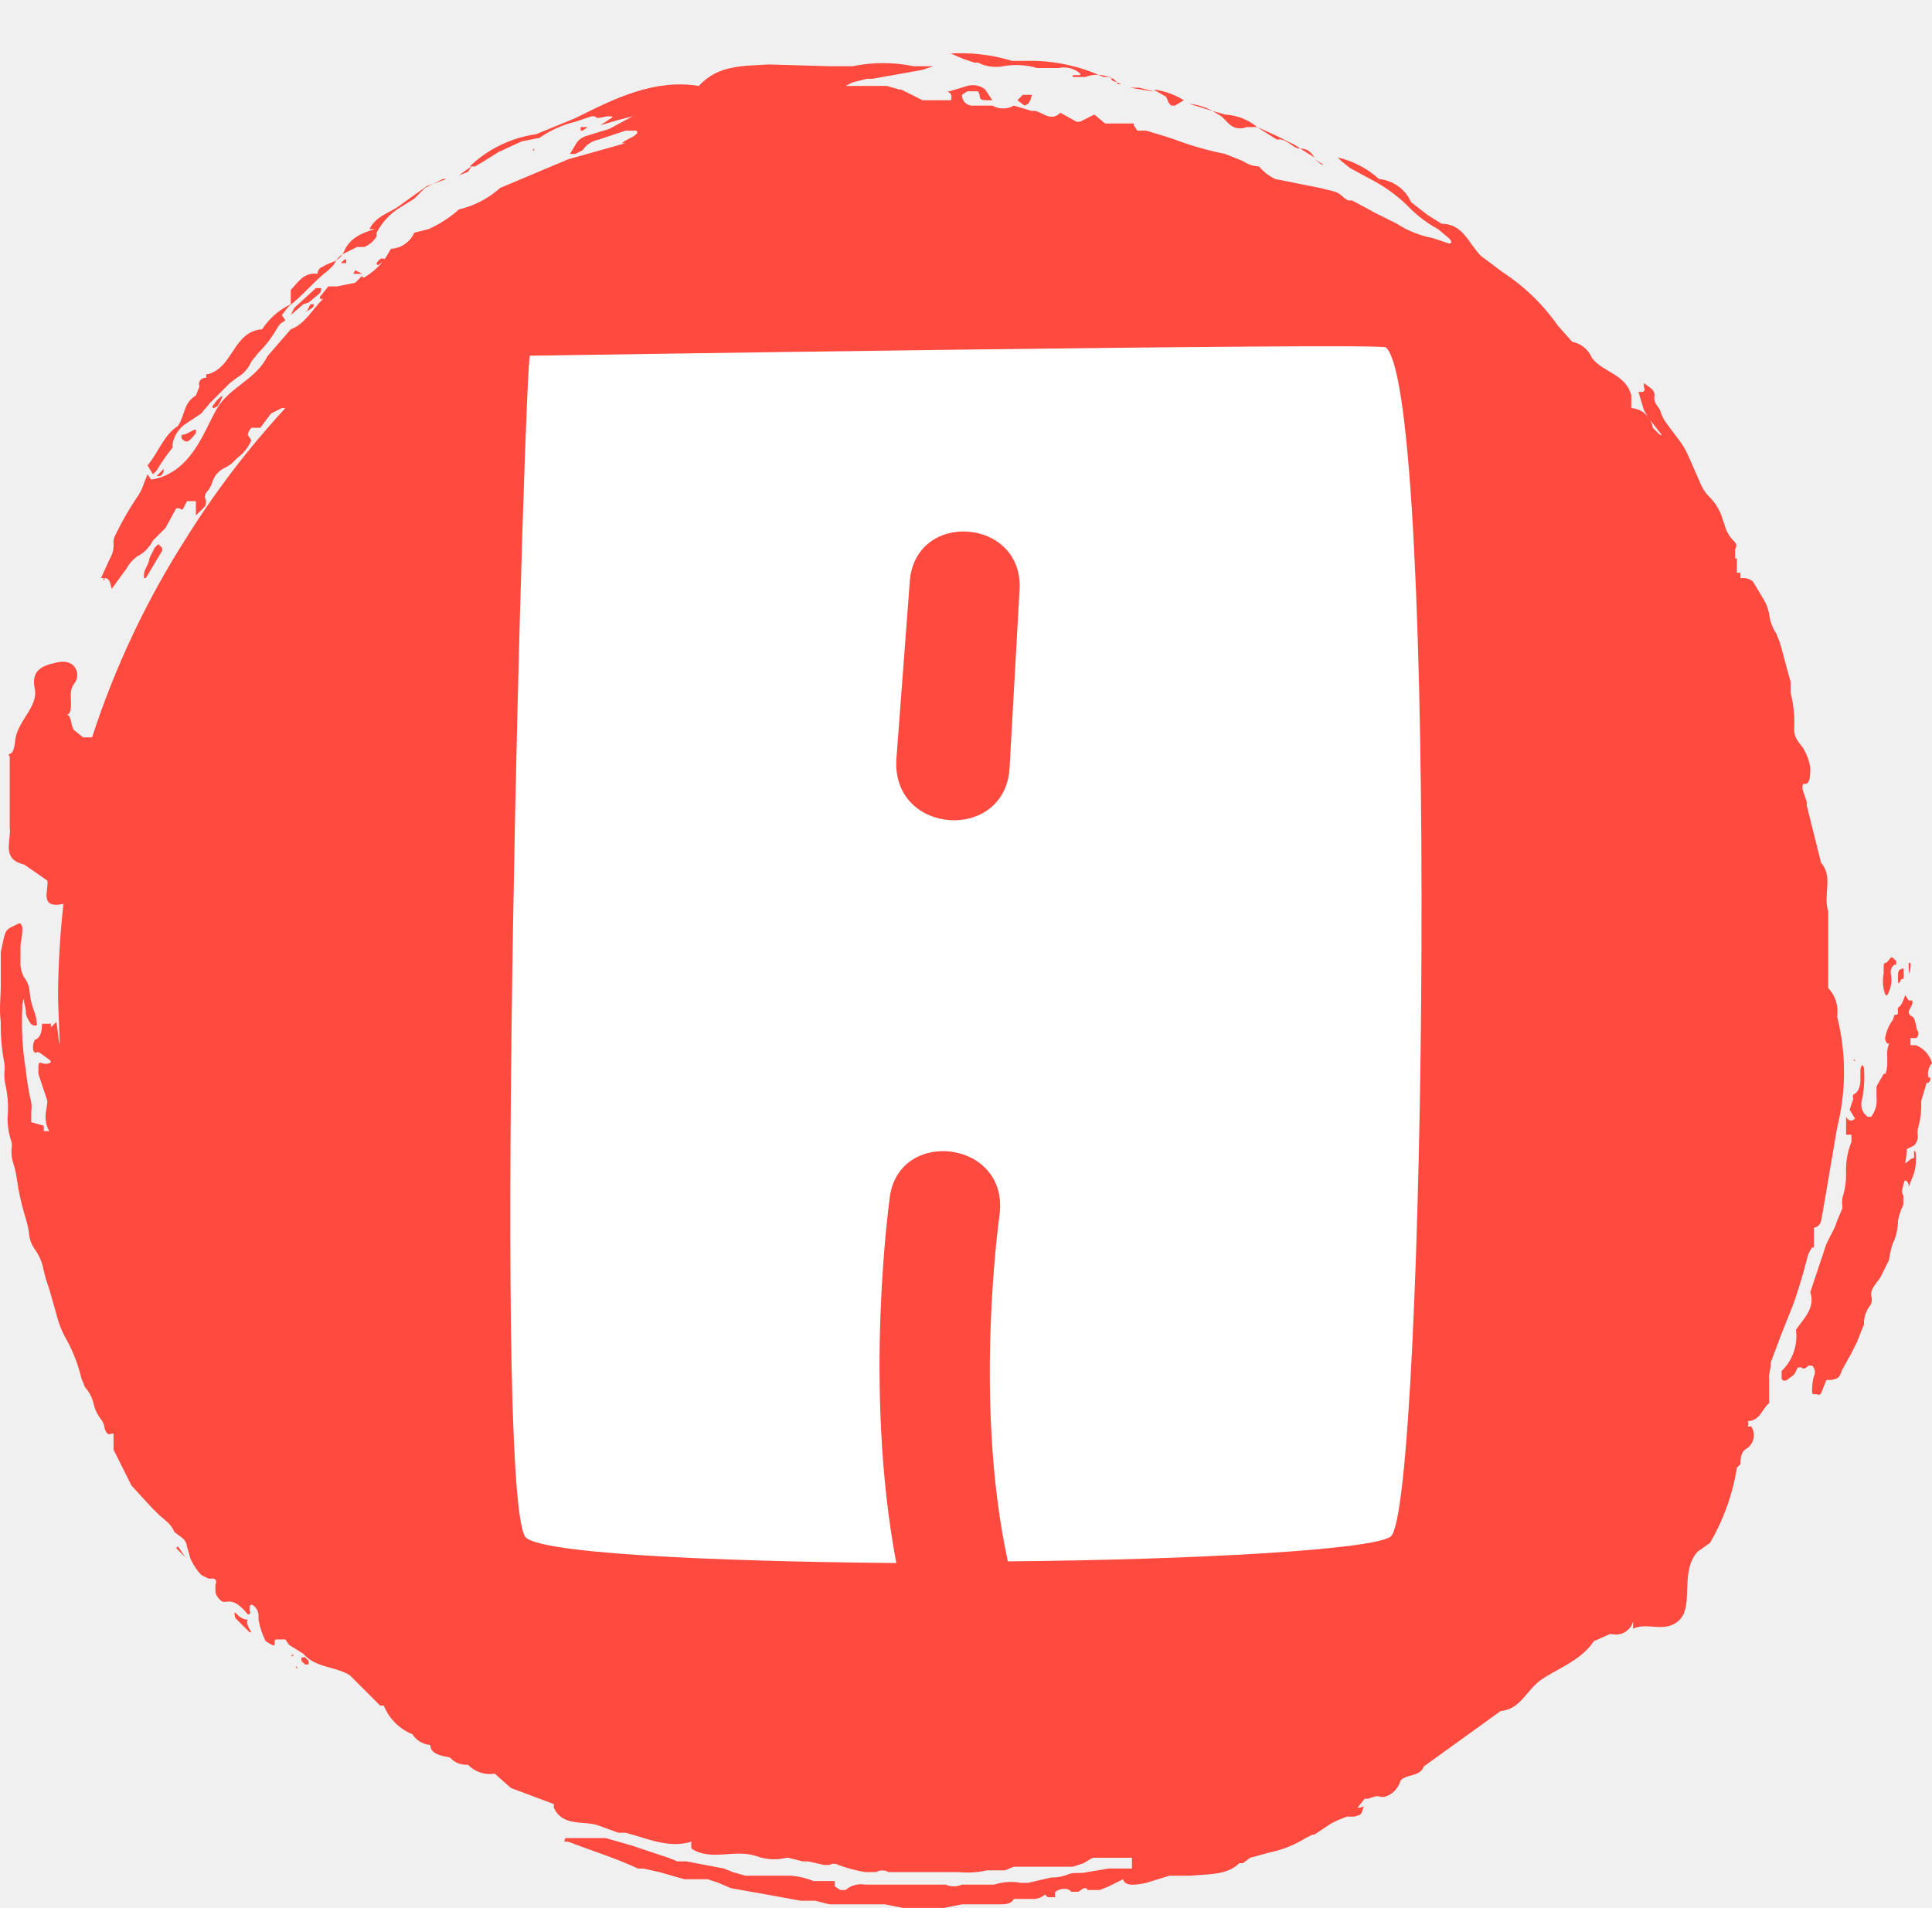
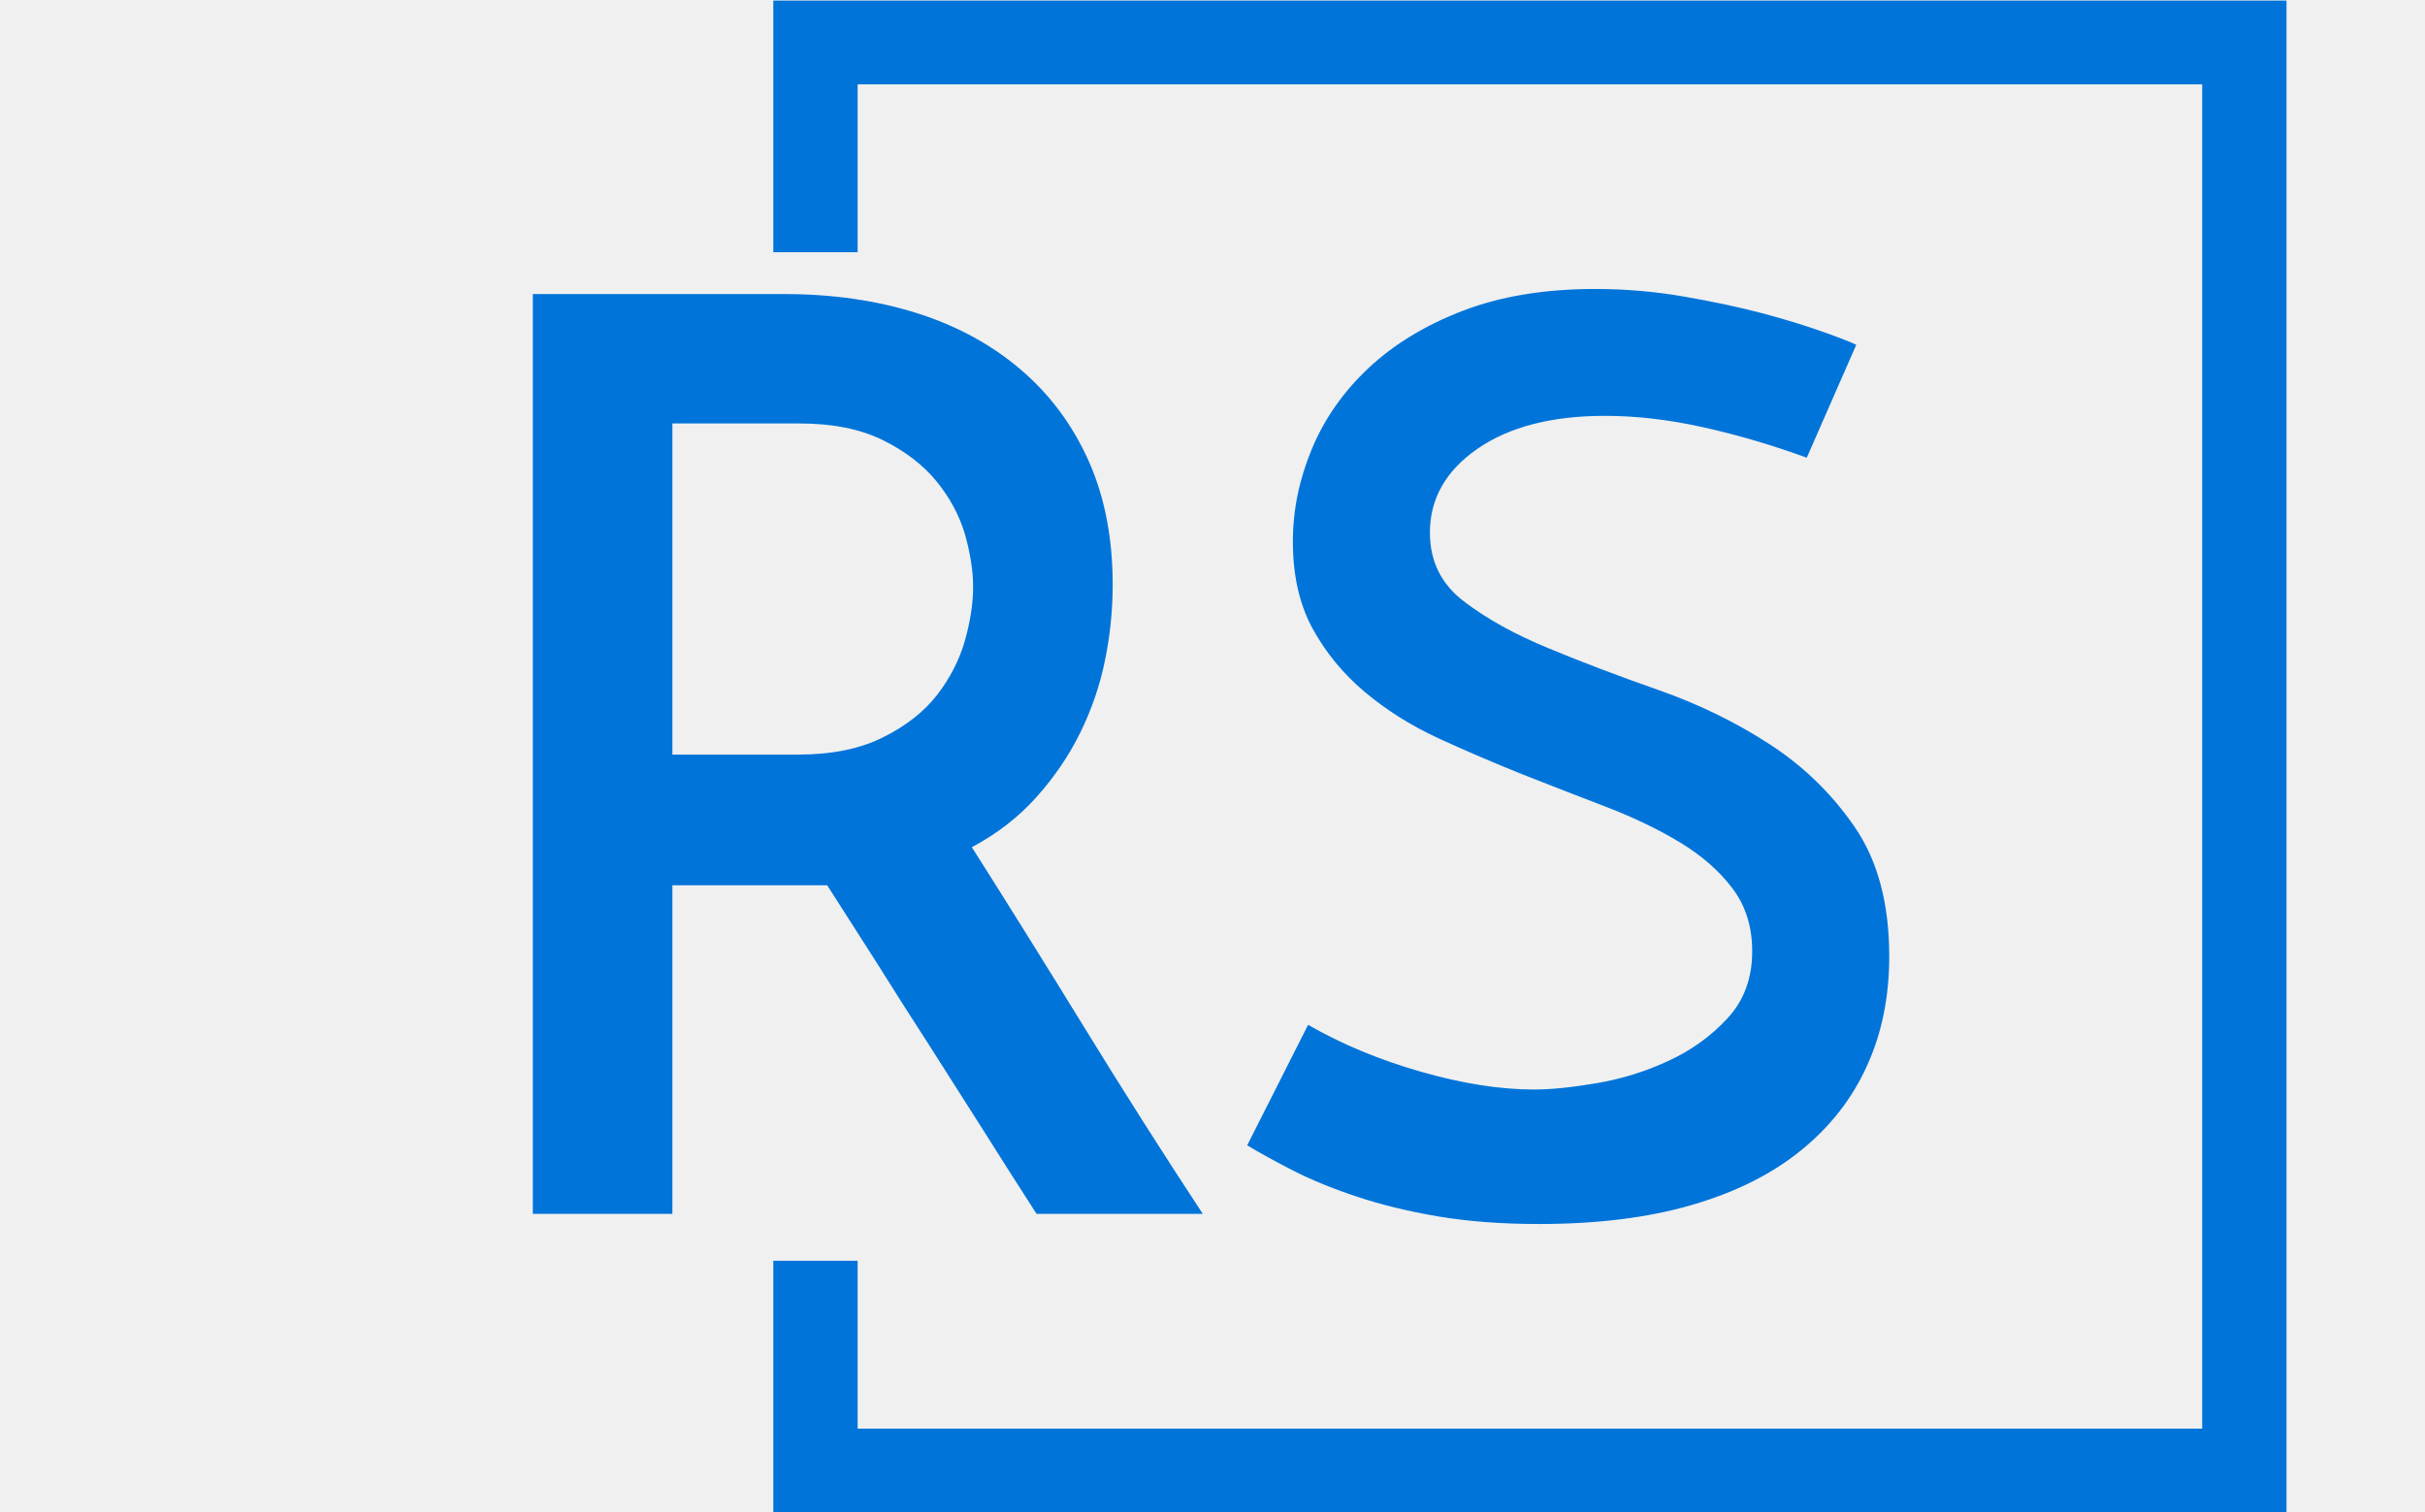
- <svg xmlns="http://www.w3.org/2000/svg" width="308.761" height="304.916" viewBox="0 0 106.008 104.687" class="css-1j8o68f" version="1.1" id="svg23">
-   <defs id="SvgjsDefs2684" />
-   <g id="SvgjsG2685" featurekey="rootContainer" transform="matrix(0.9820593,0,0,0.9820593,-0.05456052,0)" fill="#ff4a3f">
-     <g id="g17">
-       <path d="M19.8 15.3h.5l-.4-.2zm.5.1zm.8-.7c0 .1 0 .1.1.1l.4-.3c-.2-.1-.3-.1-.5.2zm.4-.2zm-4.1 2.3zm-.2.6l.3-.2c.1-.1.1-.2.1-.2h-.2l-.2.4c-.1-.1-.1 0 0 0zm2.2-2.9h-.1l-.2.2h.3zm-2.1 2.4l.6-.5c.1-.1.1-.2.1-.3h-.3l-1.2 1.1-.2.4.7-.6zm-1.1.8z" id="path3" />
-       <path d="M9.7 25v-.2a1.7 1.7 0 0 1 .7-1.1l.9-.6.5-.6.7-.7.4-.4.4-.3a1.9 1.9 0 0 0 .8-.9l.4-.5a5.9 5.9 0 0 0 1-1.3l.2-.3.3-.2-.2-.3.4-.5c.8-.6 1.4-1.4 2.2-2l.3-.3a1.4 1.4 0 0 1 .5-.6l.8-.4h.4a1.4 1.4 0 0 0 .7-.6V13a3.5 3.5 0 0 1 1.3-1.4l.8-.5.2-.2.4-.4 1-.5h.2l-1.1.4-1.4 1c-.6.5-1.4.6-1.8 1.4h.3c-.7.2-1.4.5-1.7 1.2s-.8.6-1.2.9a.4.4 0 0 0-.3.4c-.8-.1-1.1.5-1.5.9v.8a3.9 3.9 0 0 0-1.6 1.4c-1.6.1-1.6 2.1-3 2.5h-.1a.2.2 0 0 0 0 .2c-.3 0-.5.2-.4.5l-.2.5c-.7.4-.6 1.1-1 1.7-.8.5-1.1 1.5-1.7 2.2l.3.5.2-.2a11.6 11.6 0 0 1 .9-1.3zM53.9 3.3l.6.2h.2a2.2 2.2 0 0 0 1.4.2 4.1 4.1 0 0 1 1.9.1h1.2a1.4 1.4 0 0 1 1.2.3.1.1 0 0 1 0 .1H60a.1.1 0 0 0 0 .1h.7a1.8 1.8 0 0 1 1.3 0c.2 0 .1.1.2.2l.5.2h-.2c-.2-.4-.5-.4-.8-.4a9.7 9.7 0 0 0-4.3-.9h-.8A9.8 9.8 0 0 0 53 3h.2zm7.3 3.1zM50.3 4.7zm10.9 1.7h.2-.2zM19 14.7zm32.1-10zm17.6 2.2a.9.9 0 0 0 1 .2h.6a3.1 3.1 0 0 0-1.8-.7l-.7-.2.5.3zm-3.4-1.3c0 .1.1.2.2.3h.2l.5-.3a4.2 4.2 0 0 0-1.7-.6l.7.4zm7.4 2.7l.8.5c-.2-.3-.4-.5-.8-.5z" id="path5" />
-       <path d="M99 76.1l.6-1.6.6-1.5c.2-.5.6-1.8.8-2.6a1.7 1.7 0 0 1 .3-.7h.1v-1.1c.5-.1.4-.6.5-.9l.8-4.7a12.7 12.7 0 0 0 0-6.2 1.9 1.9 0 0 0-.5-1.6v-4.3c-.3-.9.3-1.9-.4-2.7L101 45a.4.4 0 0 0 0-.2l-.2-.6a.5.5 0 0 1 0-.4h.1c.3 0 .3-.5.3-.9a3 3 0 0 0-.4-1.1l-.3-.4a1.1 1.1 0 0 1-.2-.7 6.7 6.7 0 0 0-.2-2v-.6c-.2-.7-.4-1.5-.6-2.2l-.2-.5a2.5 2.5 0 0 1-.4-1.1 2.5 2.5 0 0 0-.3-.8l-.6-1a.8.8 0 0 0-.6-.2h-.1V32h-.2v-.8H97V31a.4.4 0 0 0 0-.1v-.2c.1-.2.1-.3-.1-.5a1.8 1.8 0 0 1-.4-.6l-.2-.6a2.9 2.9 0 0 0-.7-1.2 2.2 2.2 0 0 1-.5-.7l-.7-1.6a4.3 4.3 0 0 0-.6-1l-.6-.8a2.4 2.4 0 0 1-.4-.8l-.2-.3a.6.6 0 0 1-.1-.5.5.5 0 0 0-.2-.4l-.4-.3v.2c.1.2 0 .3-.1.3h-.2l.3 1 .3.5.7.9h-.1l-.2-.2-.2-.2a1.3 1.3 0 0 0-1.2-1.1v-.7c-.3-1.2-1.6-1.3-2.2-2.1a1.5 1.5 0 0 0-1.1-.9l-.8-.9a11.3 11.3 0 0 0-3.1-3l-.8-.6-.4-.3c-.7-.7-1-1.8-2.2-1.8l-.8-.5-.9-.7a2.2 2.2 0 0 0-1.8-1.3 5.1 5.1 0 0 0-2.3-1.2l.2.2.5.4 1.3.7a8.5 8.5 0 0 1 2.1 1.6 6.8 6.8 0 0 0 1.5 1.1l.6.5c.1.1.2.2.1.3H81l-.9-.3a5.6 5.6 0 0 1-2-.8l-1.2-.6-1.3-.7h-.2c-.3-.1-.4-.4-.8-.5l-.8-.2-2.5-.5a2.6 2.6 0 0 1-.9-.7 1.7 1.7 0 0 1-.9-.3l-1-.4a18.1 18.1 0 0 1-2.8-.8l-.6-.2-1-.3h-.5l-.2-.3v-.1h-1.6l-.6-.5-.4.2-.4.2h-.2l-.9-.5c-.6.6-1.1-.2-1.6-.1l-1-.3a1.2 1.2 0 0 1-1.2 0h-1.2a.6.6 0 0 1-.5-.6l.3-.2h.6a.7.7 0 0 1 .1.3c0 .2.2.2.5.2h.2l-.4-.6a1.1 1.1 0 0 0-1-.2l-1 .3H53c.3.2.2.3.2.5h-1.6l-.4-.2-.8-.4h-.1l-.7-.2h-2.3l.4-.2.8-.2h.3l1.7-.3 1.1-.2.6-.2h-1.1a8.4 8.4 0 0 0-3.4 0h-1.3L43 3.6c-1.4.1-2.8 0-3.9 1.2-2.5-.4-4.7.7-6.9 1.8l-2.2.9a6.7 6.7 0 0 0-3.7 1.8h.3l.5-.3.8-.5 1.3-.6 1-.2a6 6 0 0 1 2-.9l.9-.3h.2c.1.2.5 0 .7 0h.2c.1 0 .1.1 0 .1l-.6.4 1-.3.8-.2-1.3.7-1.3.4a1 1 0 0 0-.6.5l-.3.5h.3l.4-.2a1.4 1.4 0 0 1 .9-.6l1.5-.5h.5a.1.1 0 0 1 .1.2c-.2.2-.6.3-.8.5h.2l-3.2.9-3.8 1.6a5.2 5.2 0 0 1-2.3 1.2 6.6 6.6 0 0 1-1.7 1.1l-.8.2a1.5 1.5 0 0 1-1.3.9l-.3.5a3.7 3.7 0 0 1-1.2 1.1h-.1v-.1l-.2.2-.2.2-1 .2h-.5l-.4.5c-.1.1-.1.2 0 .2h.1c-.6.6-1 1.4-1.8 1.7L15 19.9c-.6 1.2-1.8 1.6-2.6 2.6s-1.4 3.9-3.9 4.3l-.2-.3-.2.5a2.7 2.7 0 0 1-.4.8 16.9 16.9 0 0 0-1.2 2.1.8.8 0 0 0-.1.5 1.4 1.4 0 0 1-.2.8l-.5 1.1h.2c.3 0 .3.3.4.6l.8-1.1a2.2 2.2 0 0 1 .6-.7 2 2 0 0 0 .9-.9l.3-.3.4-.4.6-1.1h.2c.1.1.1.1.2 0l.2-.4h.5v.8l.5-.5a.5.5 0 0 0 0-.5.4.4 0 0 1 .1-.3 1.5 1.5 0 0 0 .3-.5 1.3 1.3 0 0 1 .8-.9l.3-.2.3-.3a2.4 2.4 0 0 0 .8-1l-.2-.3c0-.1.1-.3.2-.4h.5l.6-.8.6-.3h.2a48.8 48.8 0 0 0-5.5 7.2h-.1.1a48.4 48.4 0 0 0-5.3 11.2h-.5l-.5-.4c-.2-.2-.1-.7-.4-.9h.1c.3-.5-.1-1.2.3-1.7s.1-1.4-.9-1.2-1.5.5-1.3 1.5-1 1.8-1.1 2.9-.5.5-.3.9v3.9c.1.8-.5 1.8.8 2.1l1.3.9c.1.5-.5 1.6.9 1.3a49.2 49.2 0 0 0-.3 5c0 1.1.1 2.2.1 3.3v-.4c-.1-.4-.1-.8-.2-1.3l-.3.3v-.2h-.5c0 .5-.1.8-.4.9a.9.9 0 0 0-.1.5c0 .1.1.3.2.2s.4.2.7.4-.2.3-.4.2-.2.1-.2.3v.3l.5 1.5c0 .3-.1.6-.1.9a1.7 1.7 0 0 0 .2.8h-.3v-.3l-.7-.2v-.6a1.5 1.5 0 0 0 0-.5 14.6 14.6 0 0 1-.3-1.8 16.6 16.6 0 0 1-.2-3.5.9.9 0 0 1 .1-.5v.2a2.9 2.9 0 0 1 .1.5.8.8 0 0 0 .1.4c.1.2.2.4.4.4s.1-.1.1-.2a2.1 2.1 0 0 0-.1-.5 4.2 4.2 0 0 1-.3-1.3 1.5 1.5 0 0 0-.3-.7 1.6 1.6 0 0 1-.2-.9v-.8c0-.3.1-.6.1-.9a.5.5 0 0 0-.1-.4h-.1c-.8.4-.7.2-1 1.6V55c0 .7-.1 1.4 0 2.1a10.8 10.8 0 0 0 .2 2.3 1.8 1.8 0 0 1 0 .5 3.1 3.1 0 0 0 .1.9 5.9 5.9 0 0 1 .1 1.3 3.9 3.9 0 0 0 .2 1.7 1.2 1.2 0 0 1 0 .4 2.1 2.1 0 0 0 .1.8 4.9 4.9 0 0 1 .2.9 14 14 0 0 0 .5 2.2 5 5 0 0 1 .2 1 1.7 1.7 0 0 0 .3.7 2.9 2.9 0 0 1 .5 1.2 8.5 8.5 0 0 0 .3 1l.4 1.4a5.4 5.4 0 0 0 .6 1.5 8.5 8.5 0 0 1 .8 2.1l.2.5a2.1 2.1 0 0 1 .5 1 2.1 2.1 0 0 0 .4.8 1 1 0 0 1 .2.5c.1.3.2.4.4.3h.1v.9l.5 1 .5 1 1.1 1.2.4.4c.3.3.7.5.9 1l.4.3a.7.7 0 0 1 .3.5l.2.7a3.3 3.3 0 0 0 .6.9l.4.2h.3a.2.2 0 0 1 .1.3 2.5 2.5 0 0 0 0 .5.9.9 0 0 0 .4.5h.2c.4-.1.8.2 1.2.7h.1c0-.1.1-.1 0-.2v-.2c0-.1.1-.2.2-.1a.7.7 0 0 1 .3.6v.2a4.3 4.3 0 0 0 .4 1.2c.5.3.5.3.5.1s0-.2.2-.2h.4l.2.3.8.5c.7.8 1.8.7 2.6 1.2l1.7 1.7h.2a2.9 2.9 0 0 0 1.6 1.6 1.3 1.3 0 0 0 1 .6c0 .5.6.6 1.1.7a1.2 1.2 0 0 0 .8.4h.2a1.7 1.7 0 0 0 1.5.5l.9.8 2.4.9v.2c.5 1.1 1.7.7 2.5 1l1.1.4h.4c1.2.3 2.4.9 3.7.5a.7.7 0 0 0 0 .4c1.1.7 2.4 0 3.6.4a2.9 2.9 0 0 0 1.7.1h.1l.8.2h.3l.9.2h.3a.5.5 0 0 1 .5 0 7.9 7.9 0 0 0 1.5.4h.6a.7.7 0 0 1 .7 0h3.9a5 5 0 0 0 1.6-.1h1l.5-.2H60l.6-.2.5-.3h2.2v.6H62l-1.2.2c-.4.1-.7 0-1 .1a2.4 2.4 0 0 1-1 .2l-1.3.3h-.4a3.1 3.1 0 0 0-1.5.1h-1.8a1.1 1.1 0 0 1-.9 0h-4.5a1.3 1.3 0 0 0-1.1.3H47l-.3-.2v-.3h-1.2a4.1 4.1 0 0 0-1.3-.3h-2.5l-.7-.2-.5-.2-2.1-.4h-.5l-.5-.2-2.1-.7-1.4-.4h-2.2c-.1 0-.1.1-.1.2h.2c1.3.5 2.6.9 3.9 1.5h.3l.9.2 1.4.4h1.3l.6.2.7.3 1.7.3 1.1.2 1.1.2h.8l.8.2h3.1l1 .2h2.3l1-.2H56c.4 0 .6-.1.7-.3h1a1 1 0 0 0 .8-.3c-.1.1 0 .1.1.2h.4v-.2c0-.1 0-.1.2-.2s.6-.1.7.1h.4l.3-.2c.2 0 .2 0 .2.1h.7l.5-.2.8-.4c.1.3.4.4 1.3.2l1.3-.4h1.2c.9-.1 2 0 2.7-.7h.2l.4-.3 1.1-.3a6.1 6.1 0 0 0 2-.8l.4-.2h.1l.9-.6.4-.2.5-.2h.4c.4-.1.4-.1.5-.4s0-.1-.2-.1h-.1l.4-.5h.2c.3-.1.5-.2.7-.1h.2a1.3 1.3 0 0 0 .9-.9c.3-.4 1.1-.2 1.3-.8l4.3-3.1c1.1-.1 1.4-1.1 2.2-1.7s2.3-1.1 3-2.2l.9-.4h.1a1 1 0 0 0 1.2-.7v.4c.8-.4 1.8.3 2.6-.5s0-2.7 1-3.8l.7-.5a12.1 12.1 0 0 0 1.5-4.2l.2-.2c0-.3 0-.7.4-.9a.9.9 0 0 0 .2-1.2h-.2a.3.3 0 0 0 0-.3c.7 0 .8-.7 1.2-1V77a.5.5 0 0 1 0-.2 3.8 3.8 0 0 0 .1-.7zM5.9 32.2z" id="path7" />
-       <path d="M26.4 9.3l-.3.2-.4.3.5-.2zm6.1-2h.1l.3-.2h-.4zm-2.6 1l-.1.1h.1v-.1zm-1.5 1.4zm1.3-.2zm-6.3 3.1zM9.2 26.2l-.4.4H9a.4.4 0 0 0 .2-.4zm3-3.5a2.1 2.1 0 0 0 .3-.6 1.5 1.5 0 0 0-.5.5c-.1.1-.1.2 0 .2zM11 24.2V24c-.2 0-.5.3-.8.3v.2c.3.3.4.2.8-.3zm3 66.2zM73.9 9.2h.1l-.5-.3zm-2.5-1.4c.5-.1.8.4 1.2.5h.1l-.3-.2-1-.5-1.1-.5.3.2zM52.8 3.1zm11.7 2h-.1l-1.2-.2h.5zm2 .7l1.3.4a3.3 3.3 0 0 0-1.3-.4zm-9 0a1 1 0 0 0 .2-.5h-.5l-.3.3.4.3zm9 1.6zM49.9 4.2zm2.9.7zM48.5 4zm13.8 2.1a.5.5 0 0 0 0 .1zm44.8 52.3h-.3V58h.3c.1 0 .2-.3.1-.4s-.1-.7-.3-.8a.3.3 0 0 1-.2-.3l.2-.4a.4.4 0 0 0 0-.2h-.2l-.2-.3c-.1.3-.2.6-.4.7a.5.5 0 0 0 0 .2c0 .1 0 .2-.1.2h-.1a1.1 1.1 0 0 1-.1.3 2.3 2.3 0 0 0-.4.9.4.4 0 0 0 .1.4h.1a1.7 1.7 0 0 0-.1.8v.4a1.8 1.8 0 0 1-.1.5h-.1l-.4.7v.6a1.5 1.5 0 0 1-.3 1.1h-.2l-.2-.2a.9.9 0 0 1-.1-.8 6.5 6.5 0 0 0 .1-1.7c0-.1-.1-.2-.1-.2a.5.5 0 0 0-.1.3v.6c0 .2-.1.6-.3.7s-.1.2-.1.3l-.2.6.3.5c-.2.2-.4.1-.5-.1v1h.3v.4a4.2 4.2 0 0 0-.3 1.4 3.3 3.3 0 0 0 0 .4 4 4 0 0 1-.2 1.3 2 2 0 0 0 0 .6l-.3.7a3.2 3.2 0 0 1-.3.7l-.3.6-.9 2.7c.3.9-.4 1.5-.8 2.1a2.7 2.7 0 0 1-.8 2.3v.4c0 .1.1.2.3.1l.4-.3.2-.4h.2c.1.1.2.1.4-.1h.2a.5.5 0 0 1 .1.6 2.9 2.9 0 0 0-.1.8c0 .1 0 .2.1.2h.2c.1.1.2 0 .3-.3l.2-.5h.3c.4-.1.4-.1.6-.6l.5-.9.3-.6.4-1a1.6 1.6 0 0 1 .3-1 .6.6 0 0 0 .1-.6c0-.2 0-.3.2-.6l.3-.4.5-1a4.7 4.7 0 0 1 .2-.9 3 3 0 0 0 .3-1.3 3.8 3.8 0 0 1 .3-.9v-.5c-.1-.2-.1-.2 0-.6s.1-.2.2-.2a.4.4 0 0 1 .1.3l.2-.5a2.3 2.3 0 0 0 .2-.9v-.3c0-.1 0-.3-.1-.3v.4c-.2 0-.3.2-.5.3a6.4 6.4 0 0 0 .1-.8l.4-.2a.7.7 0 0 0 .2-.6 1.4 1.4 0 0 1 0-.3 4.8 4.8 0 0 0 .2-1.4v-.2l.3-1h.1a.3.3 0 0 0 .1-.3h-.1a.9.9 0 0 1 .2-.8 1.5 1.5 0 0 0-.9-1zm-1.2 7.8zm-.2-9.9zm0 0zM9.1 30.8a.3.3 0 0 0 0-.2l-.2-.2-.2.2-.3.6c0 .3-.3.6-.3.9v.2h.1zm96.3 24.8h.1a1.7 1.7 0 0 0 .2-1.2.5.5 0 0 1 .2-.5h.1v-.2l-.2-.2h-.1c-.1.1-.2.3-.3.3s-.1.1-.1.3v.3a2.2 2.2 0 0 0 .1 1.2zM13.2 90.1c-.1 0 0 .2 0 .3l.8.8h.1c-.2-.3-.3-.6-.2-.7a.9.9 0 0 1-.5-.2zm.8.3zm92.3-35.7h.1a2 2 0 0 0 0-.6c-.3.1-.3.1-.3.6s.1.1.2 0z" id="path9" />
-       <path d="M106.7 62a.6.6 0 0 0 .1-.5c0-.1-.1-.2-.1-.1h-.2v.2c0 .4.1.5.2.4zm.1-8.2h-.1v.6a1 1 0 0 0 .1-.6zM17.1 92.6h-.2v.2l.2.2h.2v-.2zm86.6-33.3c0-.1 0-.1-.1-.1zM9.9 86.5l.5.5-.4-.6z" id="path11" />
-       <circle cx="10.5" cy="87.1" transform="rotate(-24.8 10.4 87.159)" id="circle13" />
-       <path d="M9.7 30.1h-.1v.2-.2h.1zm83.2-6.6l-.2-.3h-.1zm-14.7 77.1zM5.9 32.2zm-.1.2a.3.3 0 0 0 .1-.2v.2zm1.9-4.9zM61.5 2.4zm42.8 58.2v.1-.1zM16.4 92.5h-.1c.1.1.2 0 .1-.1zm.2.7h.1l-.1-.1v.1zm73.9-71.3zm15.2 34.4zM14.6 91.7zm92.1-37zm-.8 11.4zM34.6 0z" id="path15" />
-     </g>
-   </g>
-   <g id="SvgjsG2686" featurekey="nameFeature-0" transform="matrix(2.284354,0,0,2.284354,27.98006,-5.60952)" fill="#ffffff">
-     <path d="M9.6 16.48 l-0.32 4.24 c-0.08 1.8 2.6 1.96 2.72 0.2 l0.24 -4.28 c0.12 -1.76 -2.56 -1.96 -2.64 -0.16 z M0.48 11 l0 0 c0.04 0 20.48 -0.32 20.56 -0.2 c1.28 1.12 0.96 27.8 0.12 28.56 c-0.4 0.32 -4.64 0.56 -9.2 0.6 c-0.84 -3.84 -0.2 -8.32 -0.2 -8.32 c0.24 -1.8 -2.44 -2.12 -2.64 -0.4 c0 0.04 -0.64 4.52 0.16 8.76 c-4.56 -0.04 -8.68 -0.24 -8.92 -0.64 c-0.8 -1.44 0 -28.28 0.12 -28.36 z" id="path20" />
+ <svg xmlns="http://www.w3.org/2000/svg" version="1.1" width="2000" height="1247" viewBox="0 0 2000 1247">
+   <g transform="matrix(1,0,0,1,-1.212121,0.5048583)">
+     <svg viewBox="0 0 396 247" data-background-color="#ffffff" preserveAspectRatio="xMidYMid meet" height="1247" width="2000">
+       <g id="tight-bounds" transform="matrix(1,0,0,1,0.24,-0.1)">
+         <svg viewBox="0 0 395.52 247.2" height="247.2" width="395.52">
+           <g>
+             <svg />
+           </g>
+           <g>
+             <svg viewBox="0 0 395.52 247.2" height="247.2" width="395.52">
+               <g transform="matrix(1,0,0,1,86.96576,47.2152)">
+                 <svg viewBox="0 0 221.588 152.77" height="152.77" width="221.588">
+                   <g>
+                     <svg viewBox="0 0 221.588 152.77" height="152.77" width="221.588">
+                       <g>
+                         <svg viewBox="0 0 221.588 152.77" height="152.77" width="221.588">
+                           <g>
+                             <svg viewBox="0 0 221.588 152.77" height="152.77" width="221.588">
+                               <g id="textblocktransform">
+                                 <svg viewBox="0 0 221.588 152.77" height="152.77" width="221.588" id="textblock">
+                                   <g>
+                                     <svg viewBox="0 0 221.588 152.77" height="152.77" width="221.588">
+                                       <g transform="matrix(1,0,0,1,0,0)">
+                                         <svg width="221.588" viewBox="4.45 -36.45 53.45 36.85" height="152.77" data-palette-color="#0074d9">
+                                           <path d="M9.95 0L4.45 0 4.45-36.25 14.35-36.25Q17.2-36.25 19.58-35.5 21.95-34.75 23.68-33.27 25.4-31.8 26.35-29.68 27.3-27.55 27.3-24.8L27.3-24.8Q27.3-23.3 27-21.83 26.7-20.35 26.03-18.98 25.35-17.6 24.3-16.43 23.25-15.25 21.75-14.45L21.75-14.45Q23.75-11.3 26.1-7.48 28.45-3.65 30.85 0L30.85 0 24.3 0Q23.3-1.55 22.23-3.25 21.15-4.95 20.08-6.63 19-8.3 17.98-9.93 16.95-11.55 16.05-12.95L16.05-12.95 15.05-12.95 9.95-12.95 9.95 0ZM9.95-31.15L9.95-18.1 14.9-18.1Q16.9-18.1 18.25-18.78 19.6-19.45 20.38-20.45 21.15-21.45 21.48-22.6 21.8-23.75 21.8-24.7L21.8-24.7Q21.8-25.65 21.48-26.78 21.15-27.9 20.35-28.88 19.55-29.85 18.23-30.5 16.9-31.15 14.95-31.15L14.95-31.15 9.95-31.15ZM56.6-34.25L56.6-34.25 54.65-29.8Q52.6-30.55 50.57-31 48.55-31.45 46.7-31.45L46.7-31.45Q43.55-31.45 41.67-30.15 39.8-28.85 39.8-26.85L39.8-26.85Q39.8-25.15 41.15-24.13 42.5-23.1 44.5-22.28 46.5-21.45 48.85-20.63 51.2-19.8 53.2-18.5 55.2-17.2 56.55-15.23 57.9-13.25 57.9-10.15L57.9-10.15Q57.9-7.75 57.02-5.83 56.15-3.9 54.42-2.5 52.7-1.1 50.12-0.35 47.55 0.4 44.1 0.4L44.1 0.4Q41.9 0.4 40.12 0.1 38.35-0.2 36.92-0.68 35.5-1.15 34.42-1.7 33.35-2.25 32.6-2.7L32.6-2.7 35-7.45Q37-6.3 39.45-5.6 41.9-4.9 43.9-4.9L43.9-4.9Q44.9-4.9 46.37-5.15 47.85-5.4 49.2-6.03 50.55-6.65 51.52-7.7 52.5-8.75 52.5-10.35L52.5-10.35Q52.5-11.8 51.72-12.83 50.95-13.85 49.67-14.63 48.4-15.4 46.77-16.03 45.15-16.65 43.45-17.32 41.75-18 40.12-18.75 38.5-19.5 37.22-20.58 35.95-21.65 35.17-23.08 34.4-24.5 34.4-26.5L34.4-26.5Q34.4-28.35 35.15-30.15 35.9-31.95 37.4-33.35 38.9-34.75 41.12-35.6 43.35-36.45 46.3-36.45L46.3-36.45Q48.1-36.45 49.82-36.15 51.55-35.85 52.95-35.48 54.35-35.1 55.32-34.75 56.3-34.4 56.6-34.25Z" opacity="1" transform="matrix(1,0,0,1,0,0)" fill="#0074d9" class="undefined-text-0" data-fill-palette-color="primary" id="text-0" />
+                                         </svg>
+                                       </g>
+                                     </svg>
+                                   </g>
+                                 </svg>
+                               </g>
+                             </svg>
+                           </g>
+                         </svg>
+                       </g>
+                     </svg>
+                   </g>
+                 </svg>
+               </g>
+               <path d="M126.253 41.215L126.253 0 373.453 0 373.453 247.2 126.253 247.2 126.253 205.985 140.03 205.985 140.03 233.423 359.676 233.423 359.676 13.777 140.03 13.777 140.03 41.215Z" fill="#0074d9" stroke="transparent" data-fill-palette-color="primary" />
+             </svg>
+           </g>
+           <defs />
+         </svg>
+         <rect width="395.52" height="247.2" fill="none" stroke="none" visibility="hidden" />
+       </g>
+     </svg>
  </g>
</svg>
